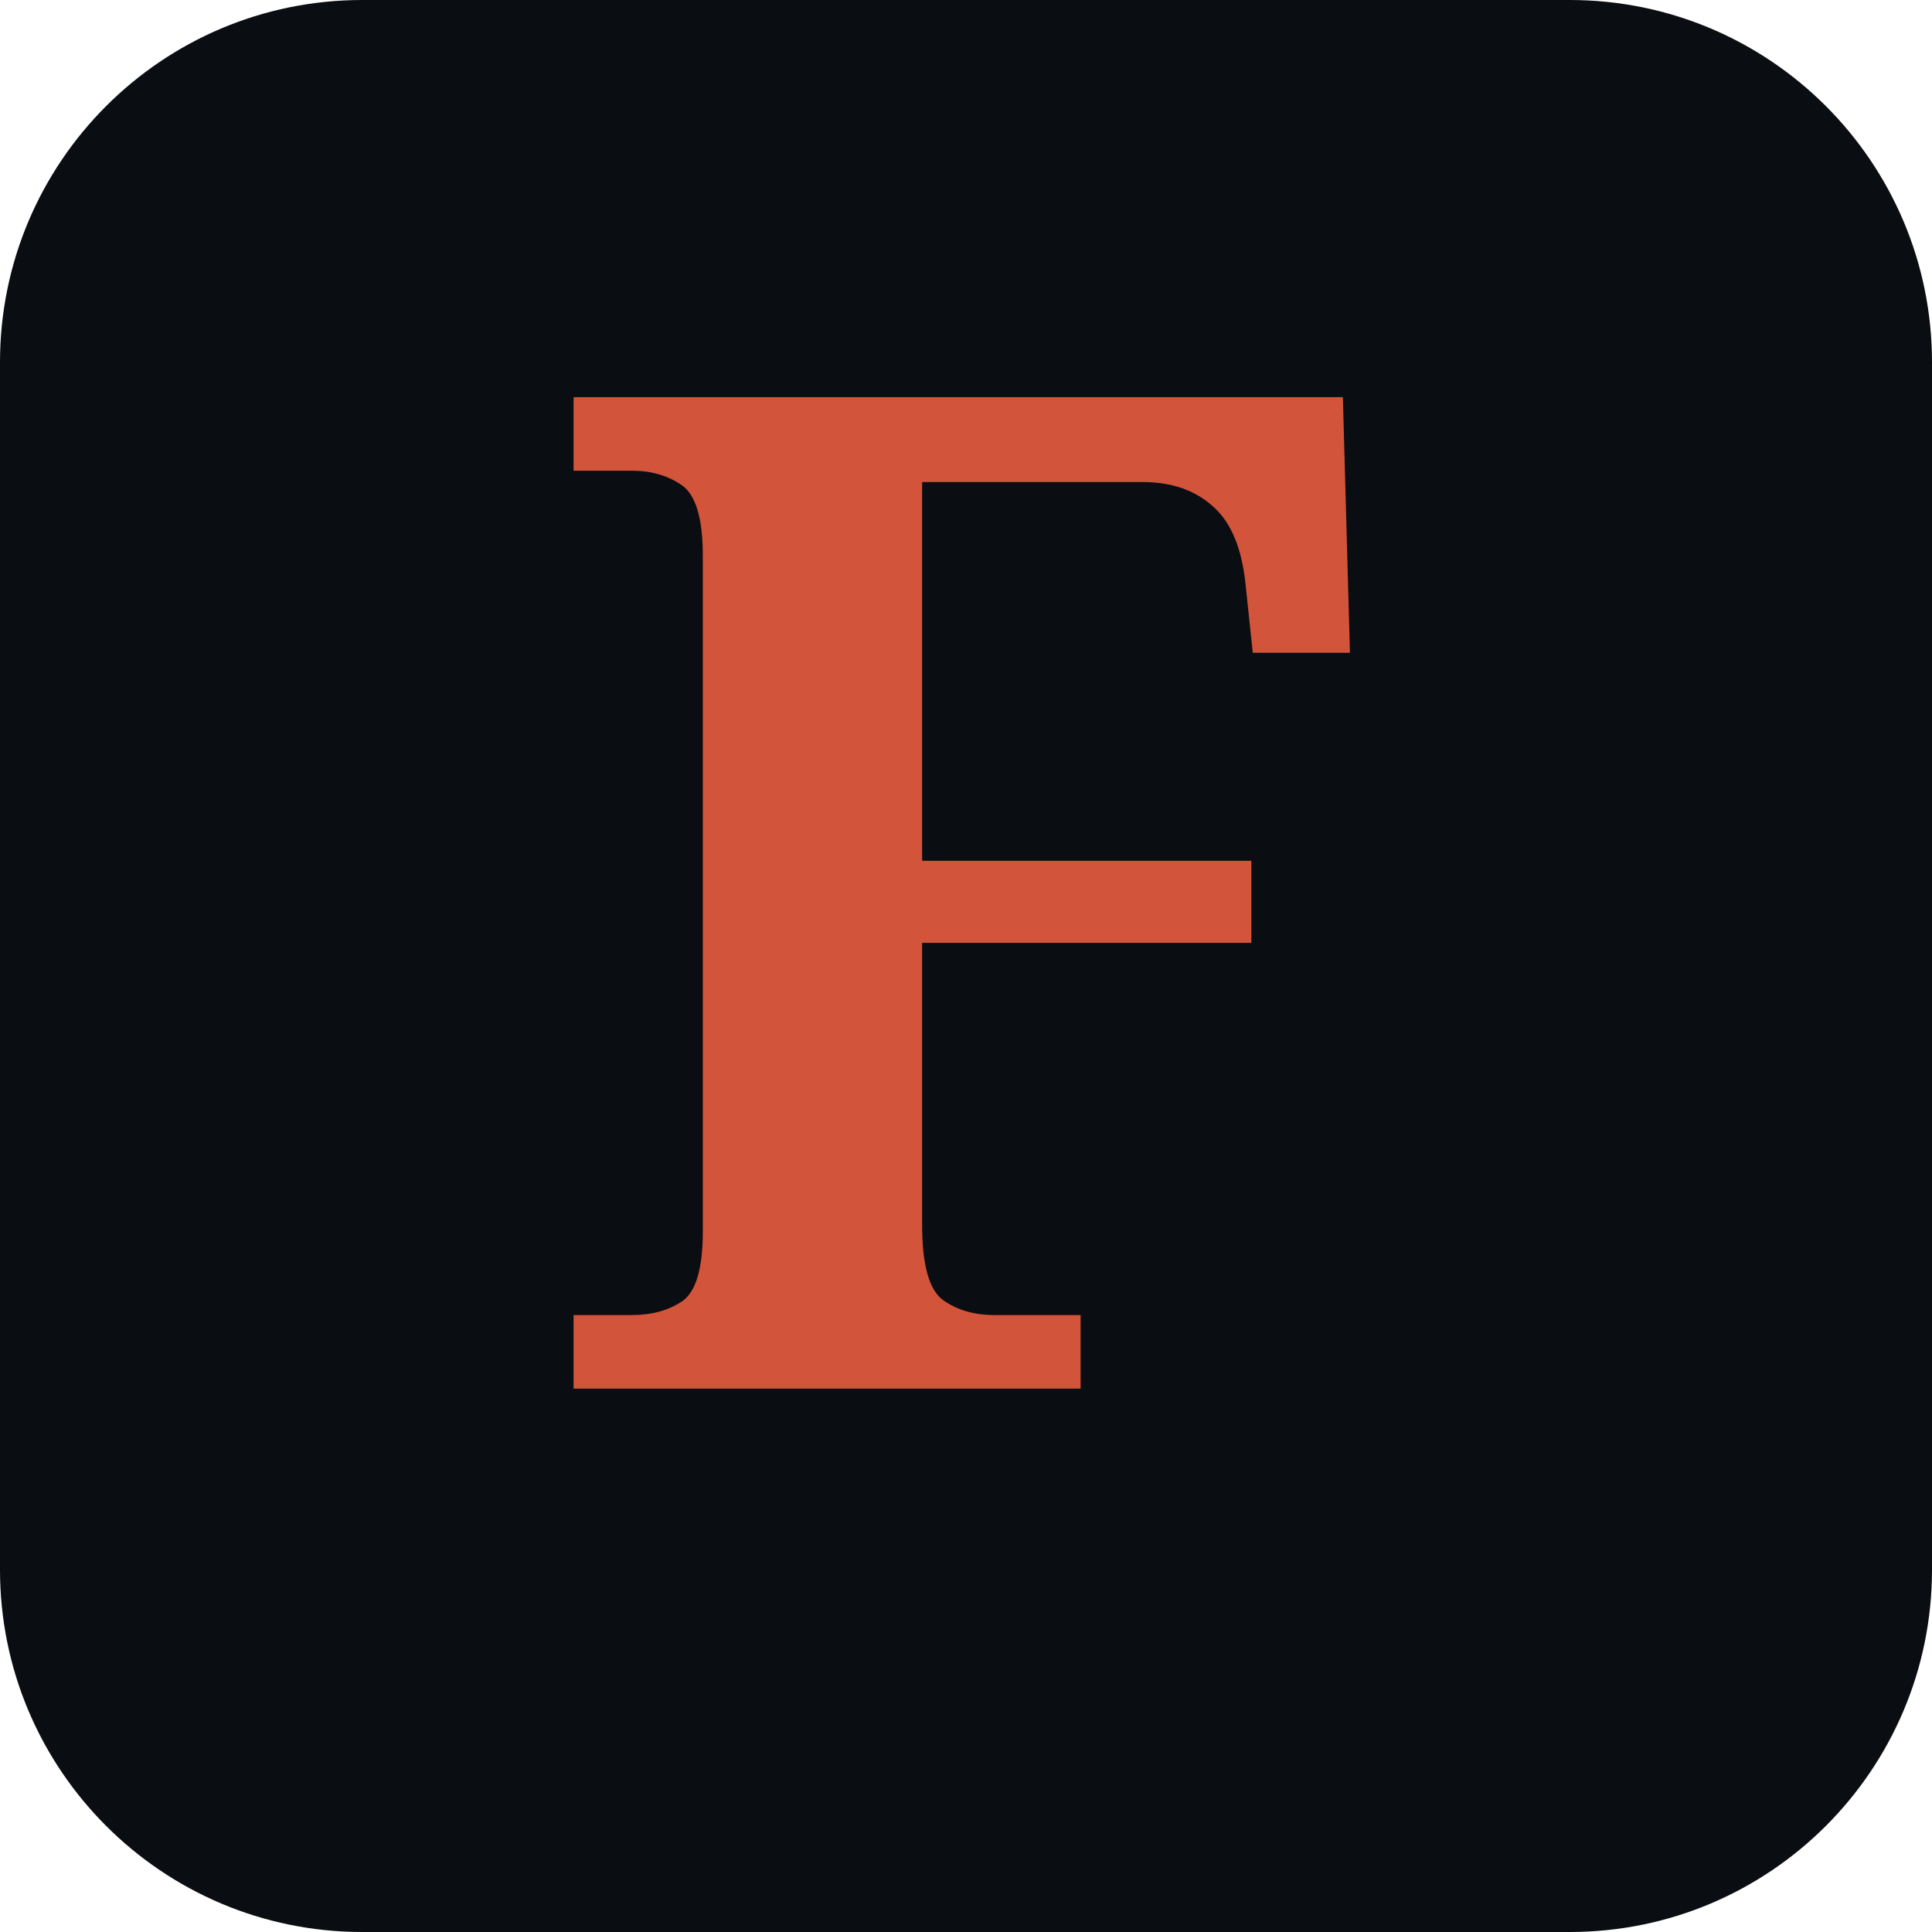
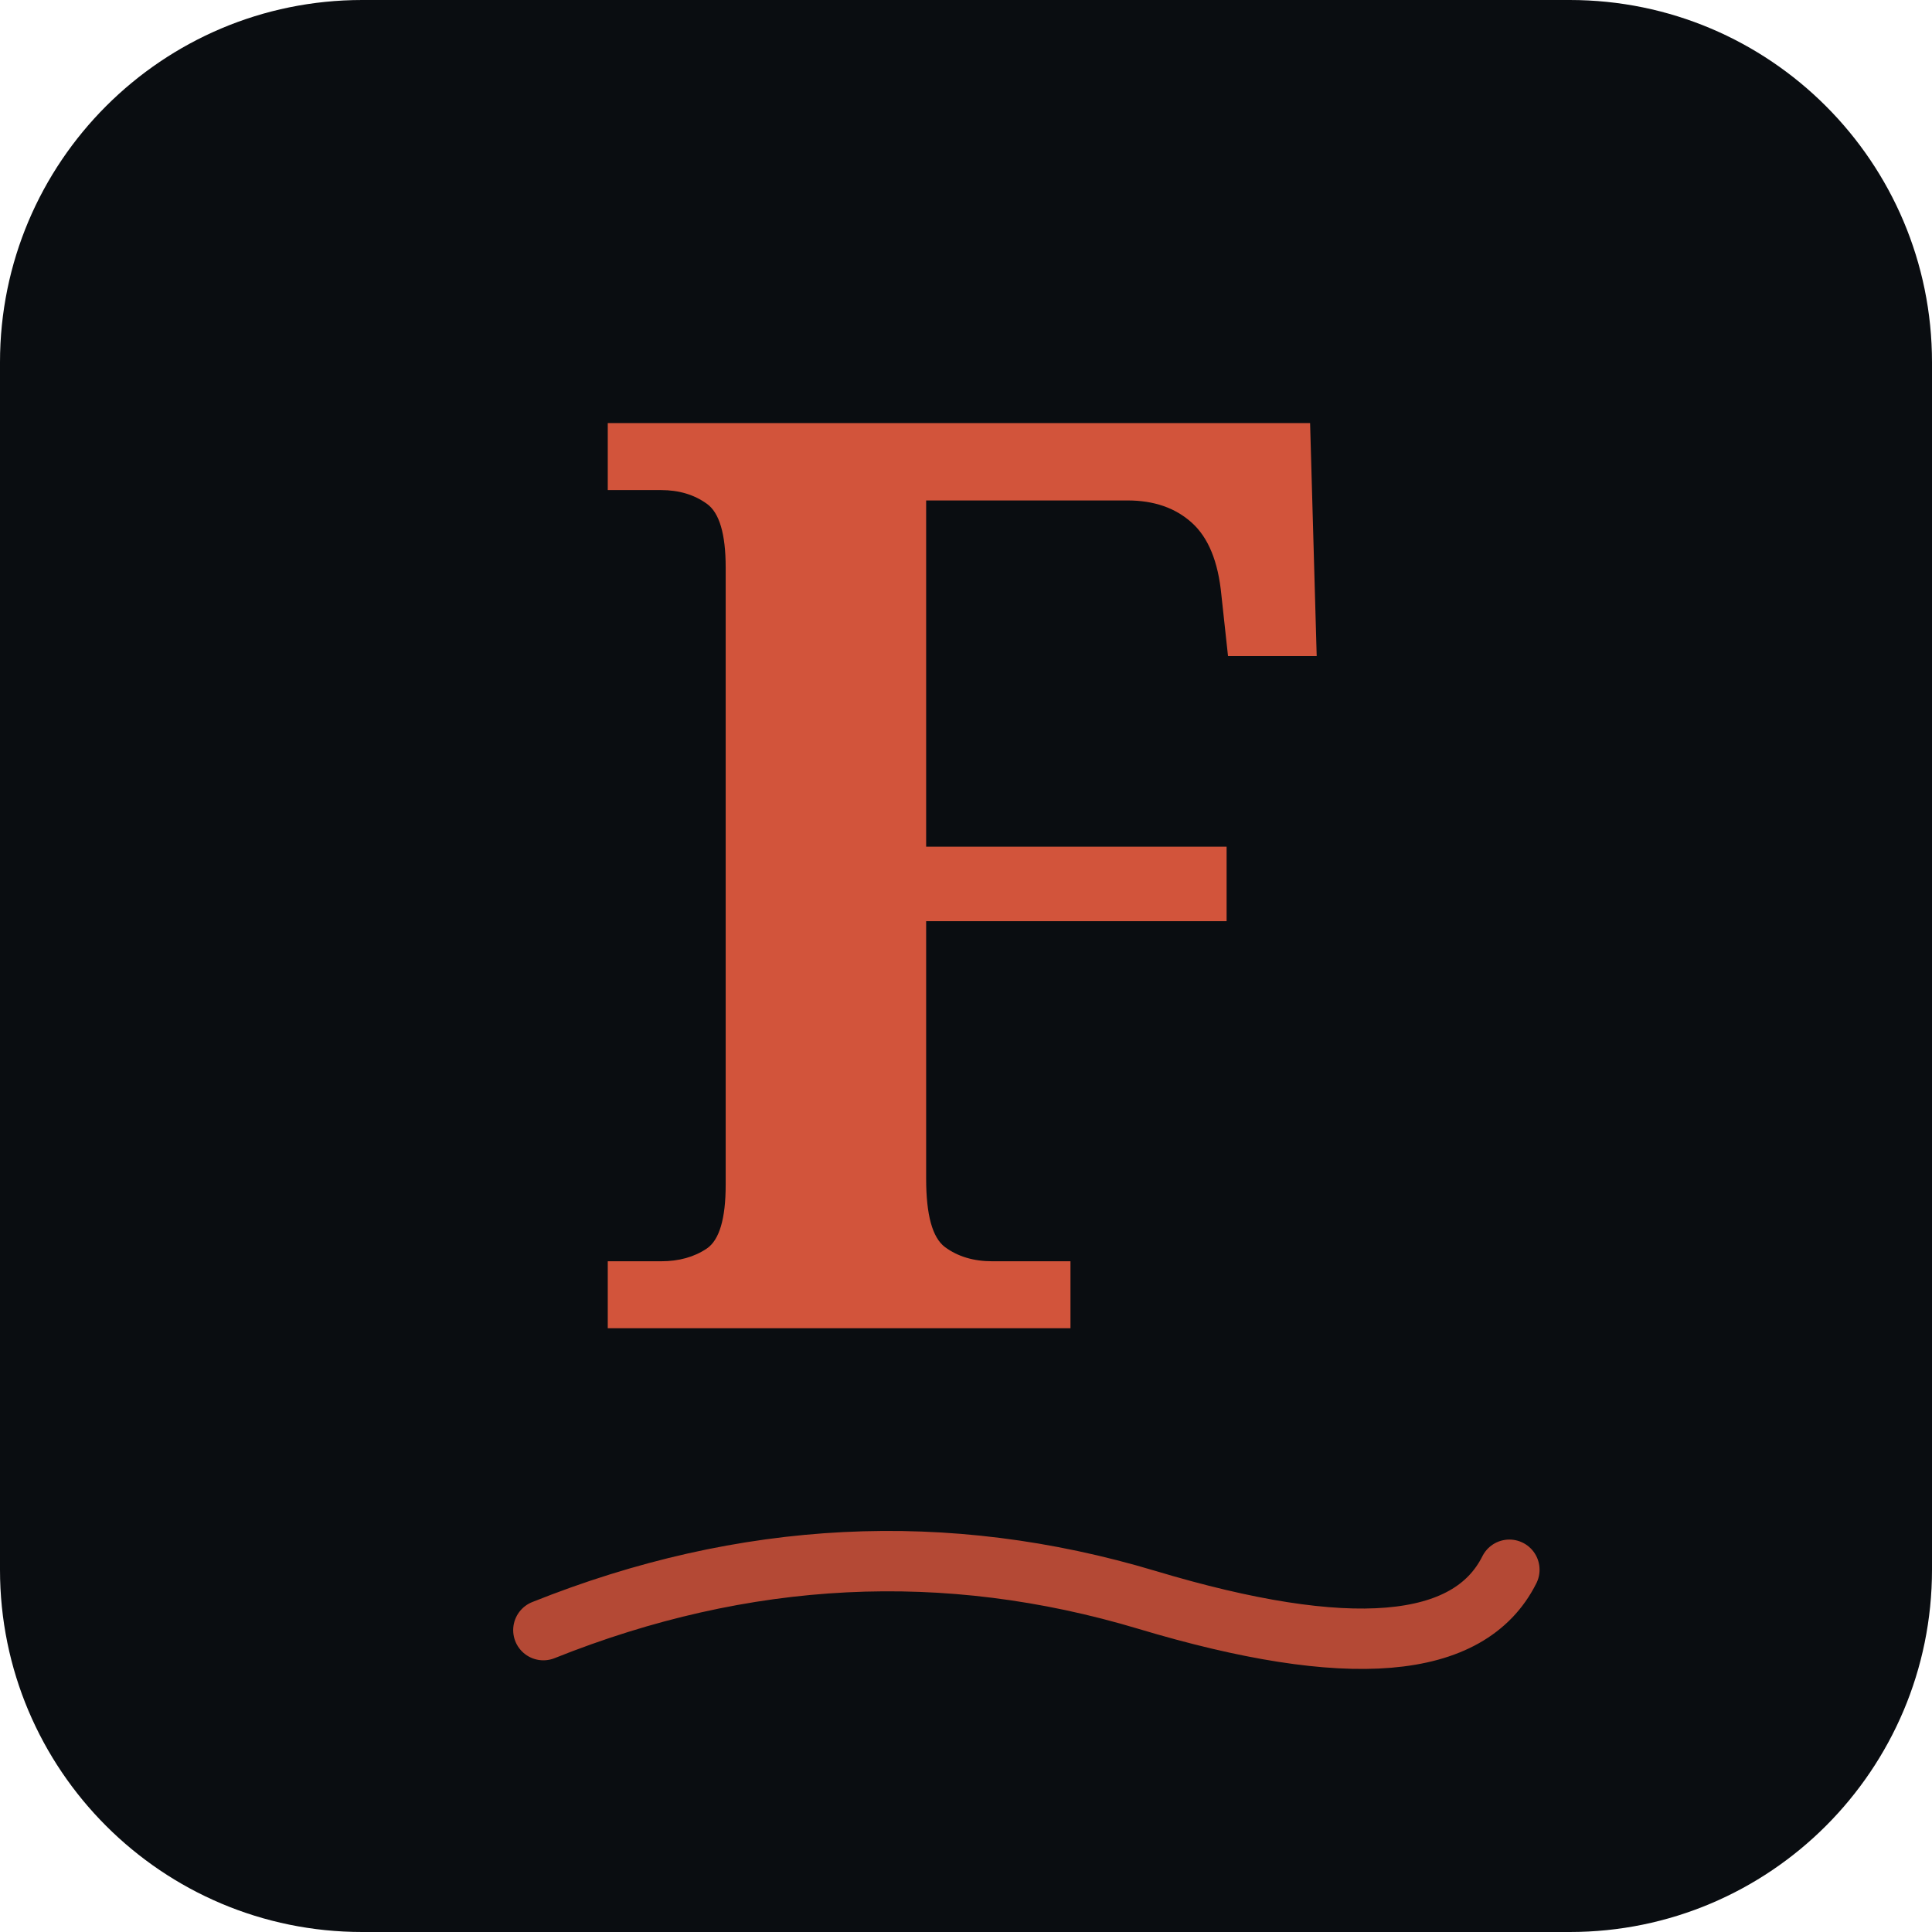
<svg xmlns="http://www.w3.org/2000/svg" viewBox="0 0 64 64" role="img" aria-label="Foodbook">
  <rect width="64" height="64" rx="12" fill="#0a0d11" />
-   <text x="32" y="46" font-family="Georgia, serif" font-size="46" font-weight="600" fill="#d2543b" text-anchor="middle">F</text>
+   <text x="32" y="44" font-family="Georgia, serif" font-size="42" font-weight="600" fill="#d2543b" text-anchor="middle">F</text>
+   <path d="M18 54 Q 28 50, 38 53 T 50 52" stroke="#d2543b" stroke-width="2" fill="none" stroke-linecap="round" opacity="0.85" />
</svg>
